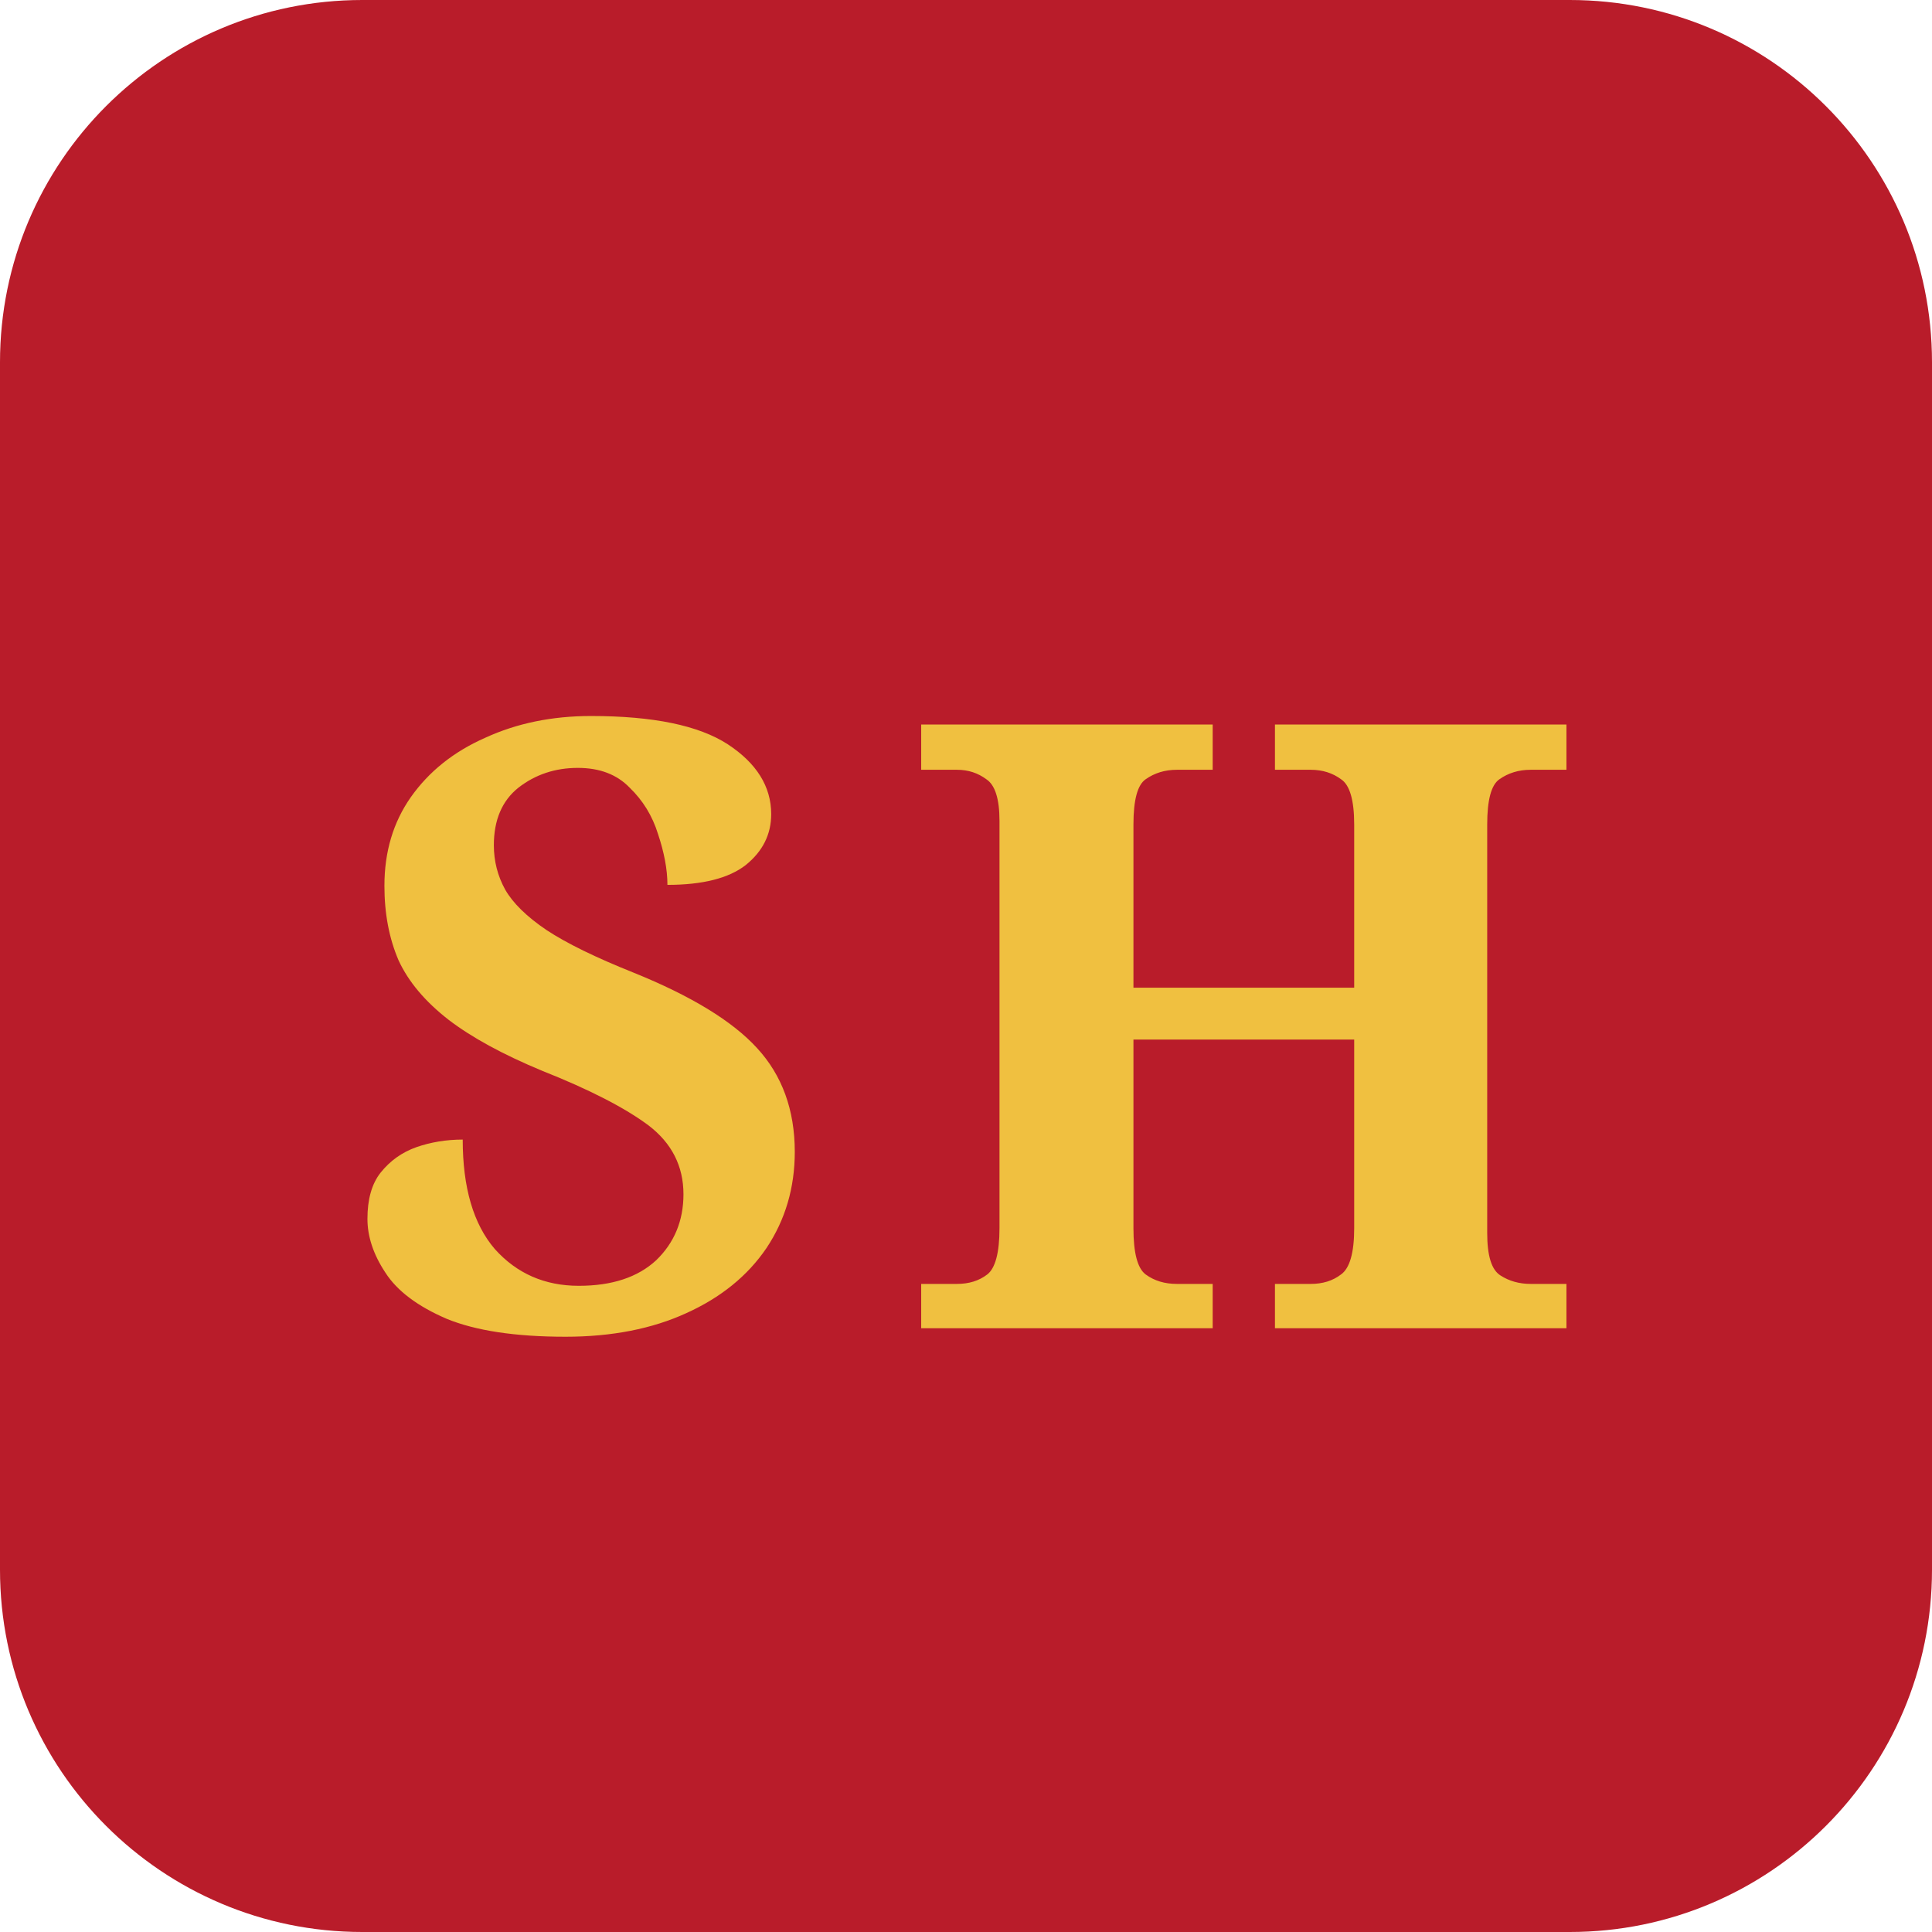
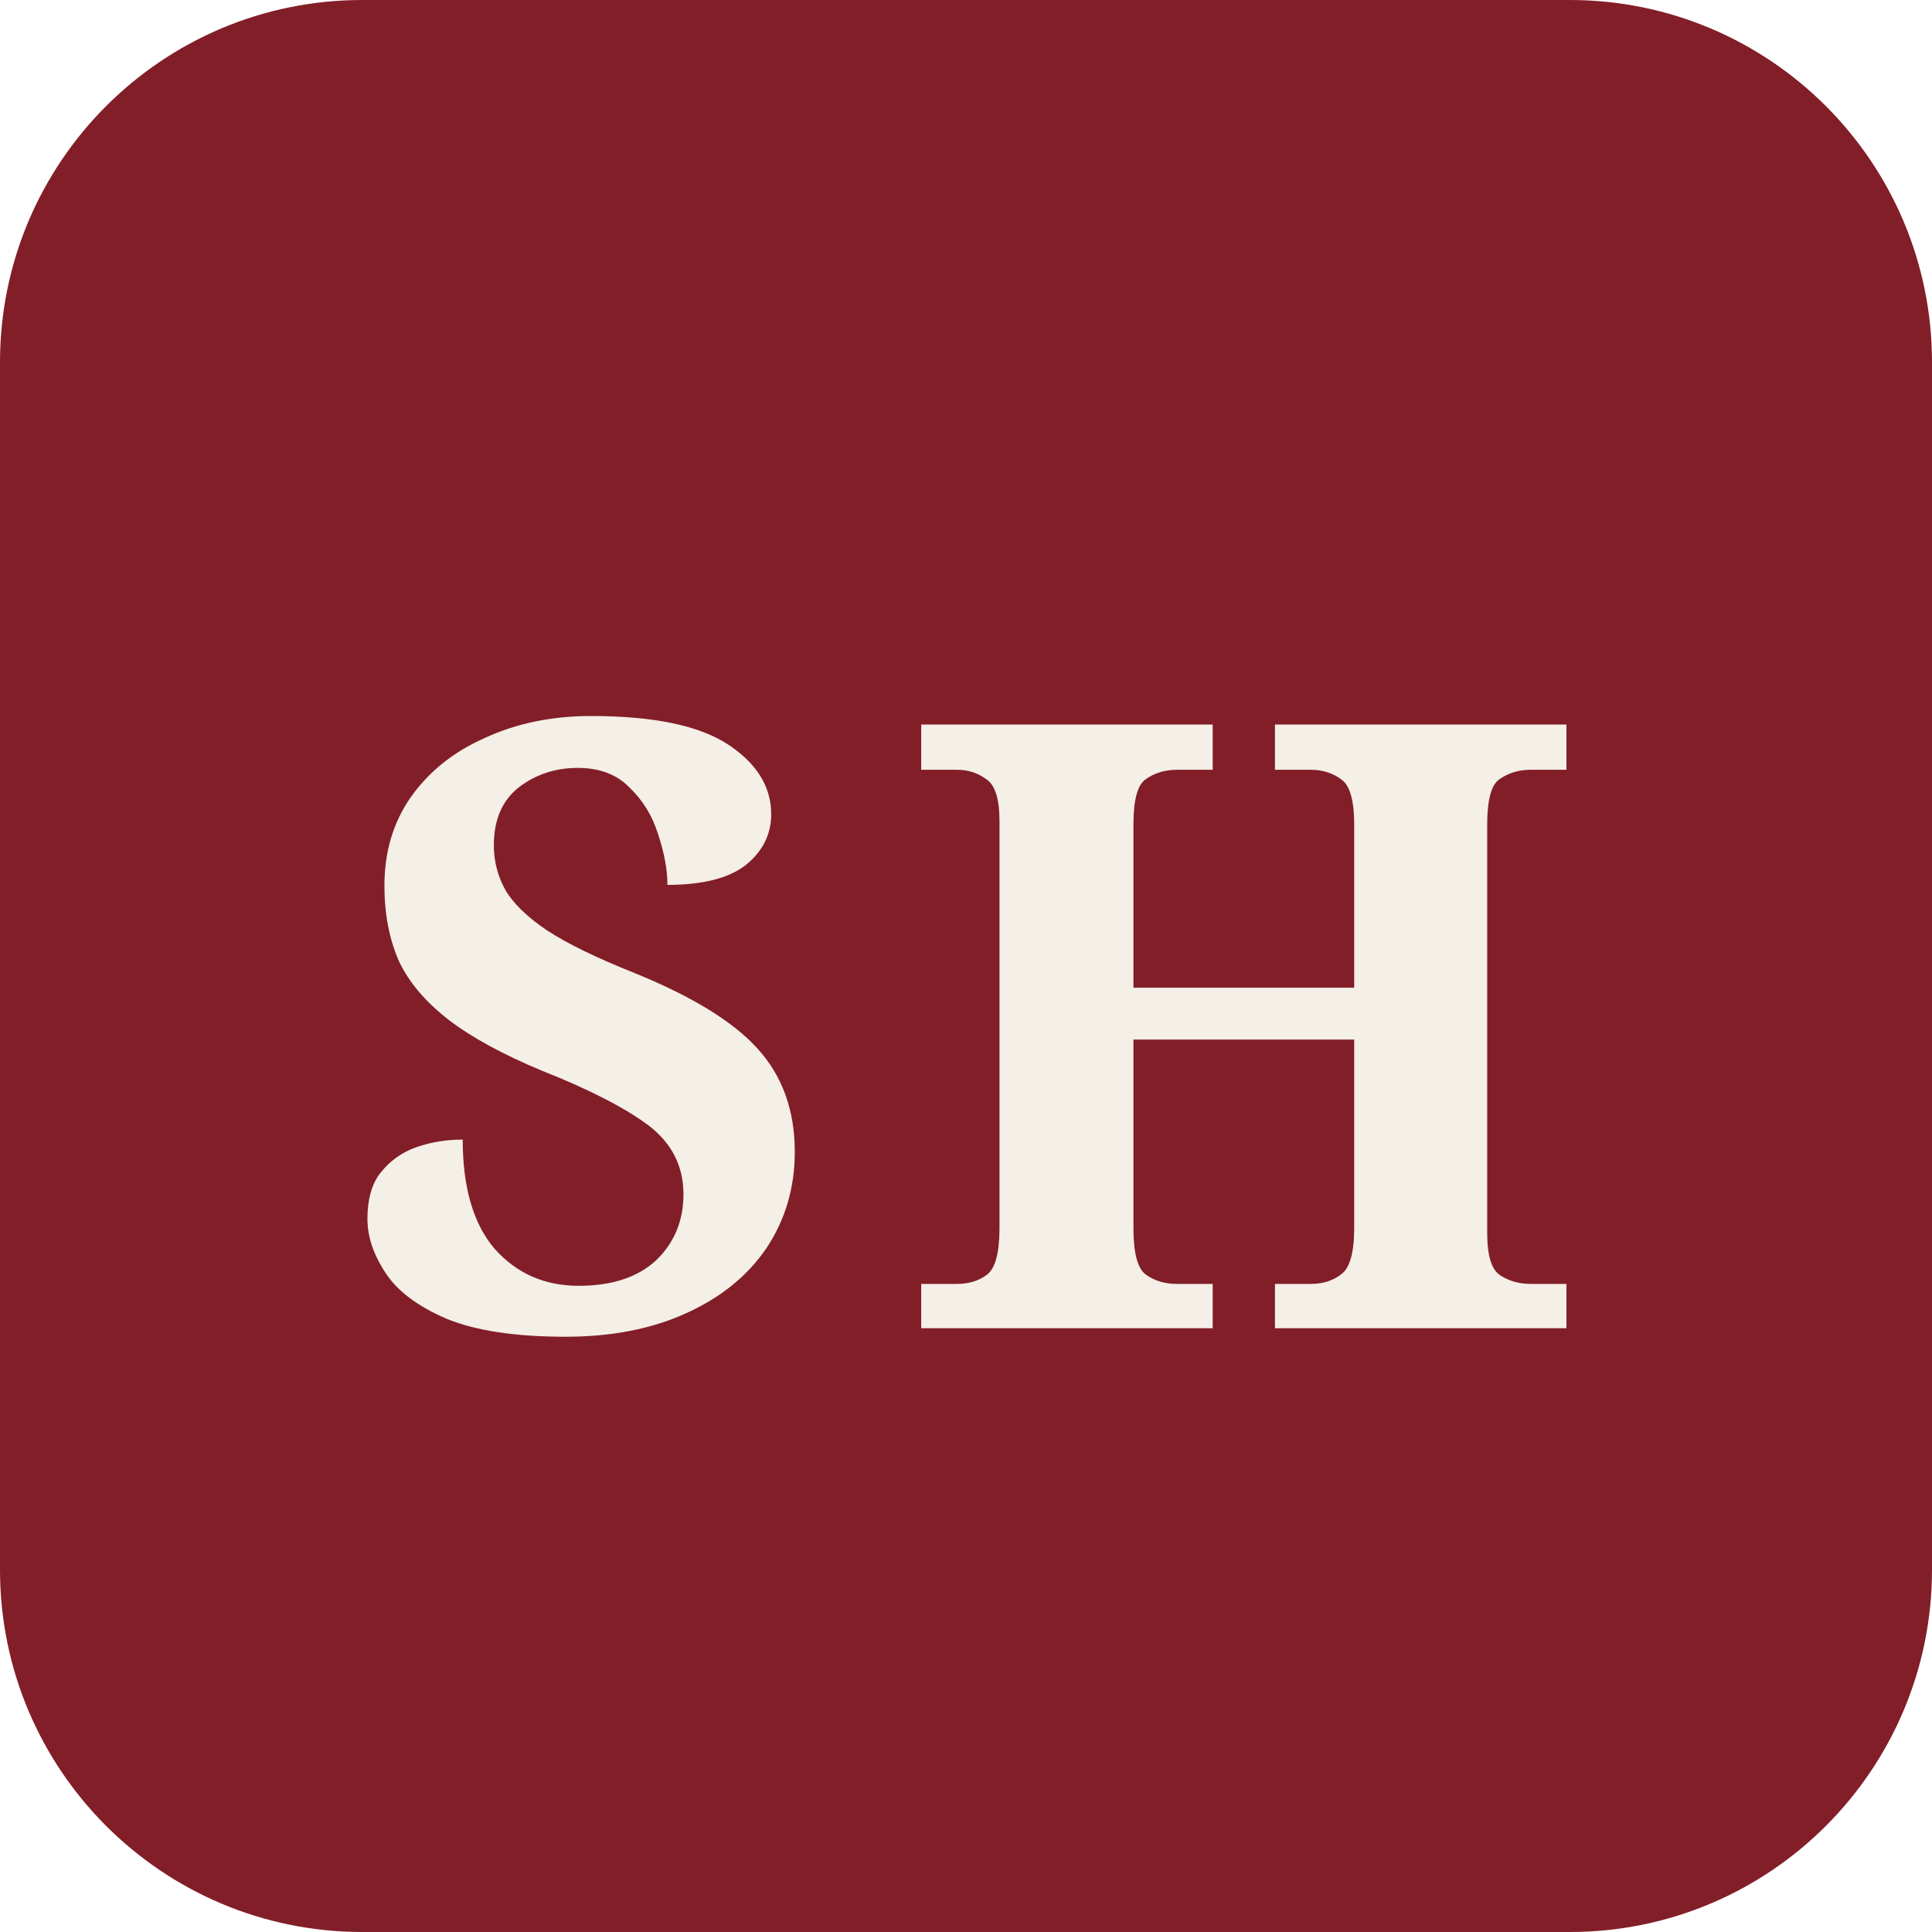
<svg xmlns="http://www.w3.org/2000/svg" viewBox="0 0 32 32">
-   <rect width="32" height="32" rx="6" fill="#B91C2A" />
-   <text x="16" y="22" font-family="Georgia, serif" font-size="14" font-weight="700" fill="#F0C040" text-anchor="middle" letter-spacing="1">SH</text>
+   <rect width="32" height="32" rx="6" fill="#821E28" />
+   <text x="16" y="22" font-family="Georgia, serif" font-size="14" font-weight="700" fill="#F4EFE7" text-anchor="middle" letter-spacing="1">SH</text>
</svg>
